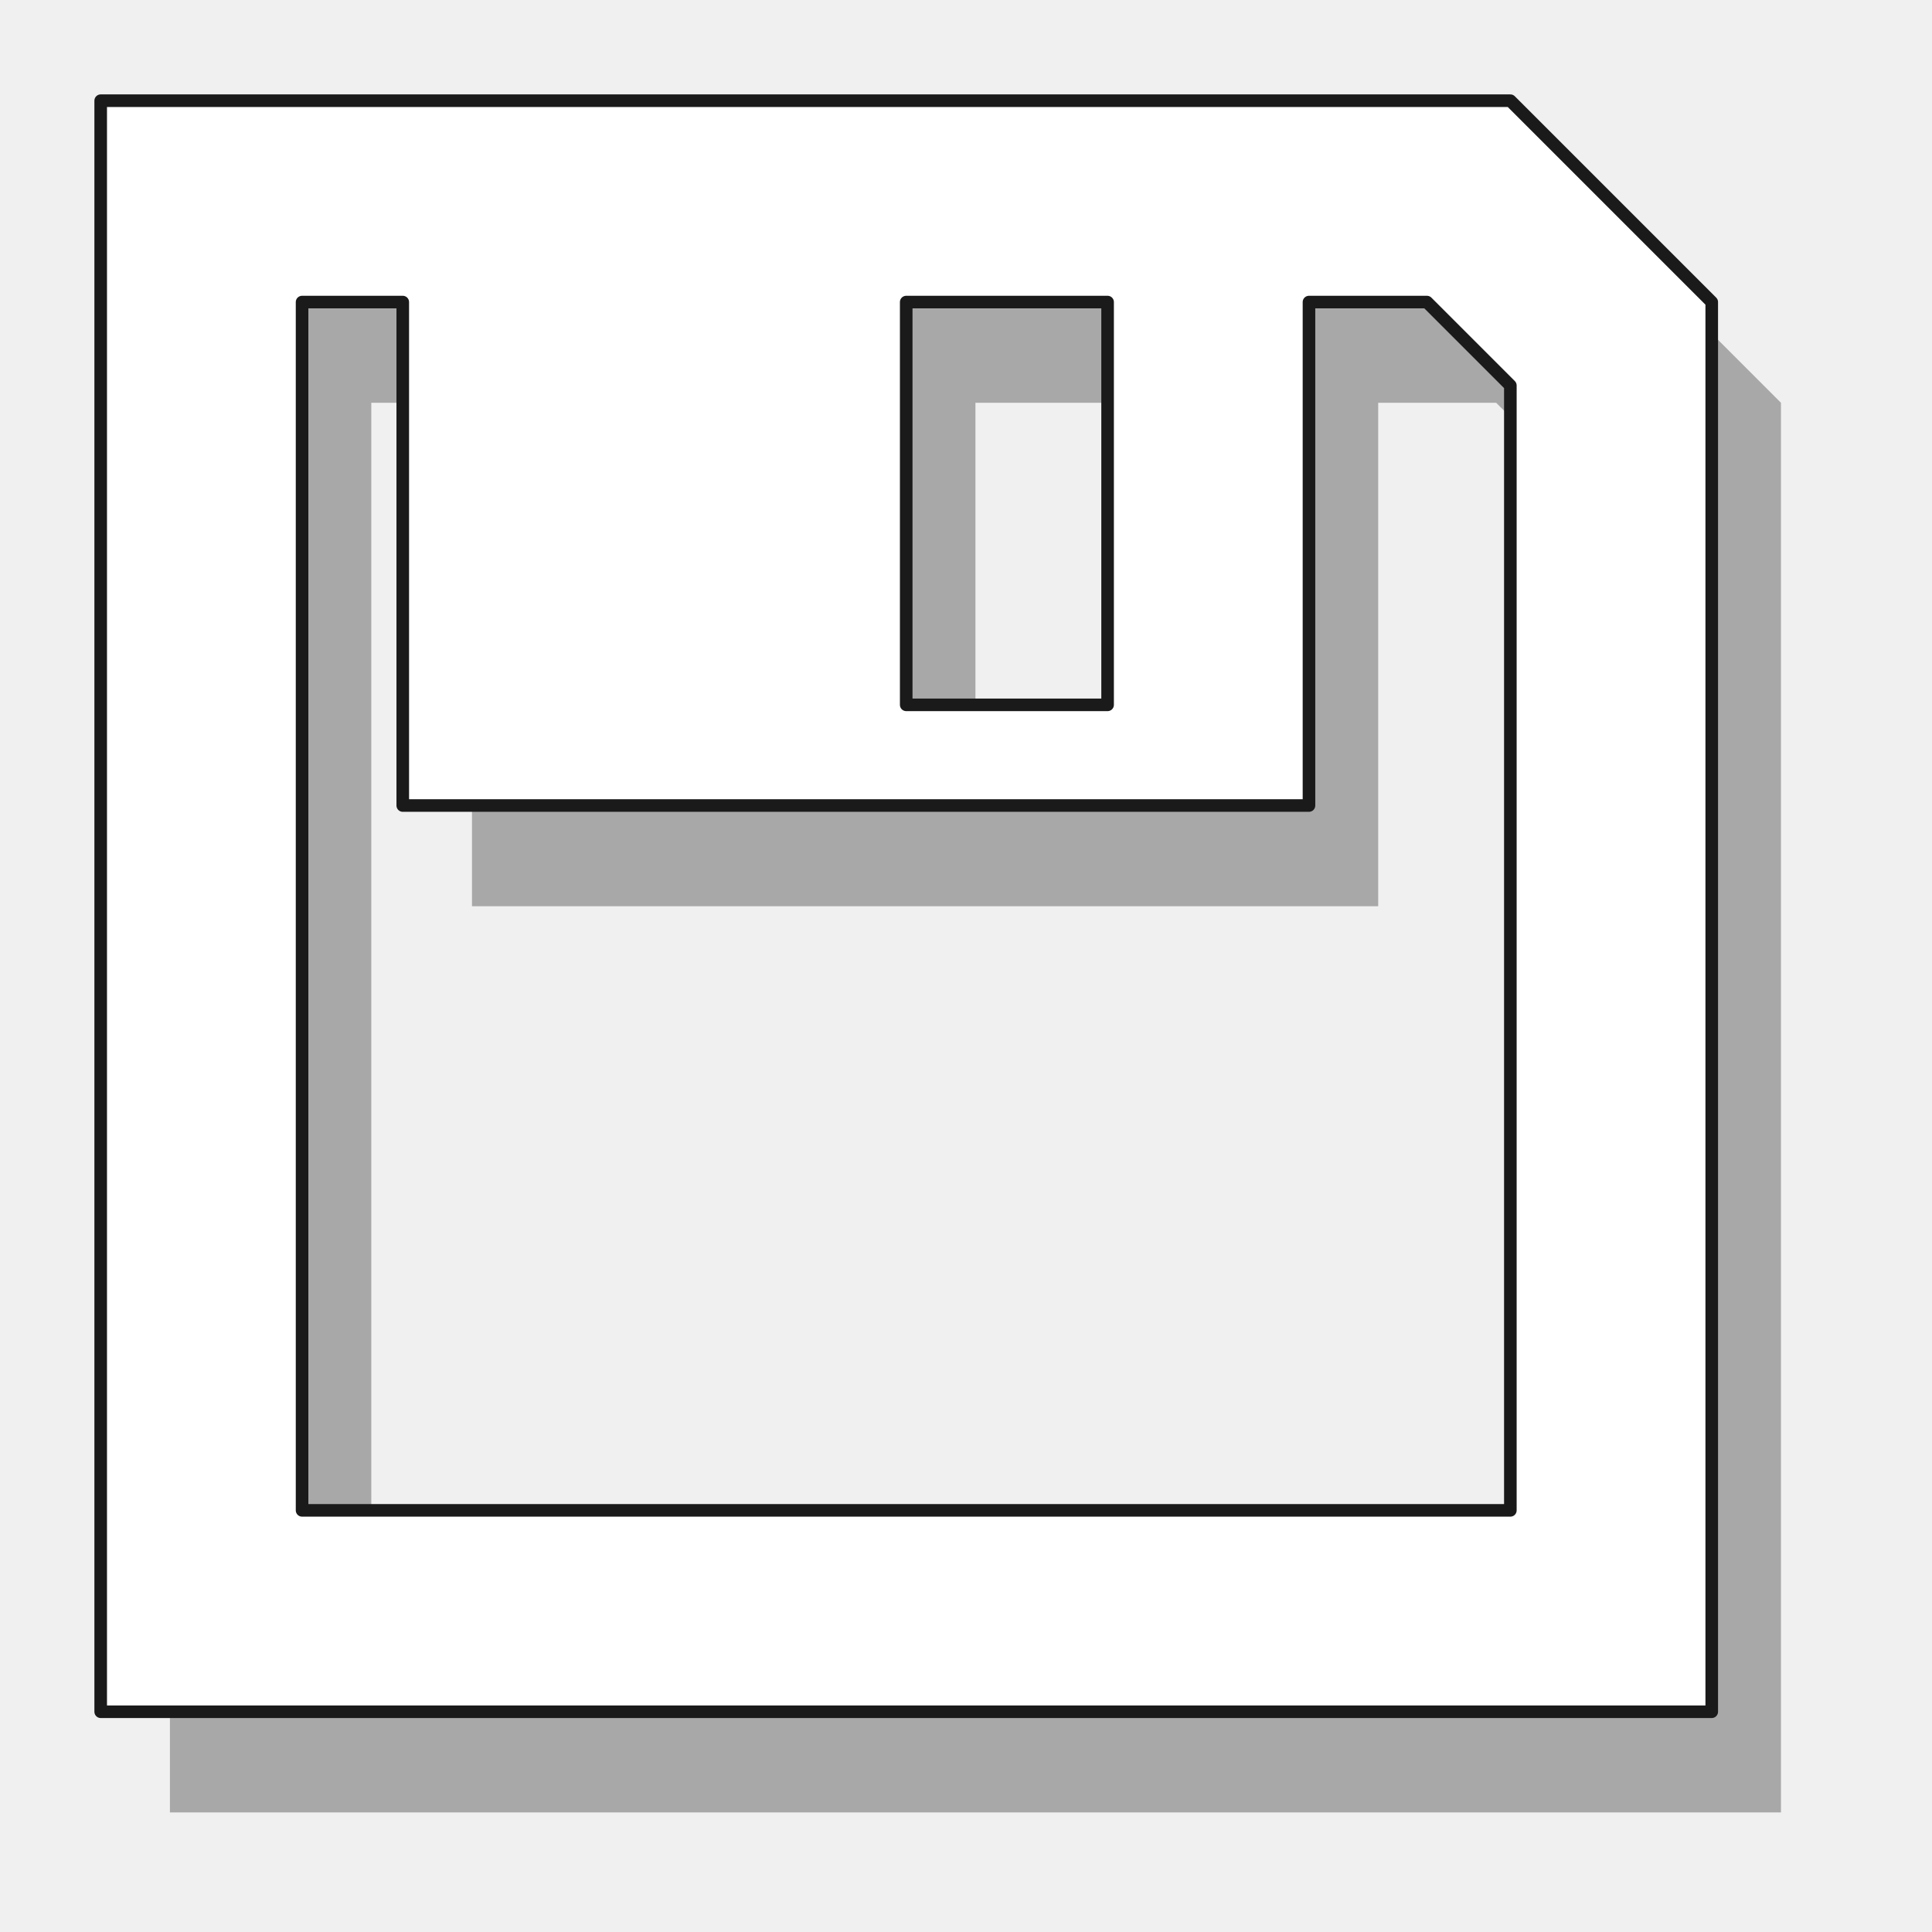
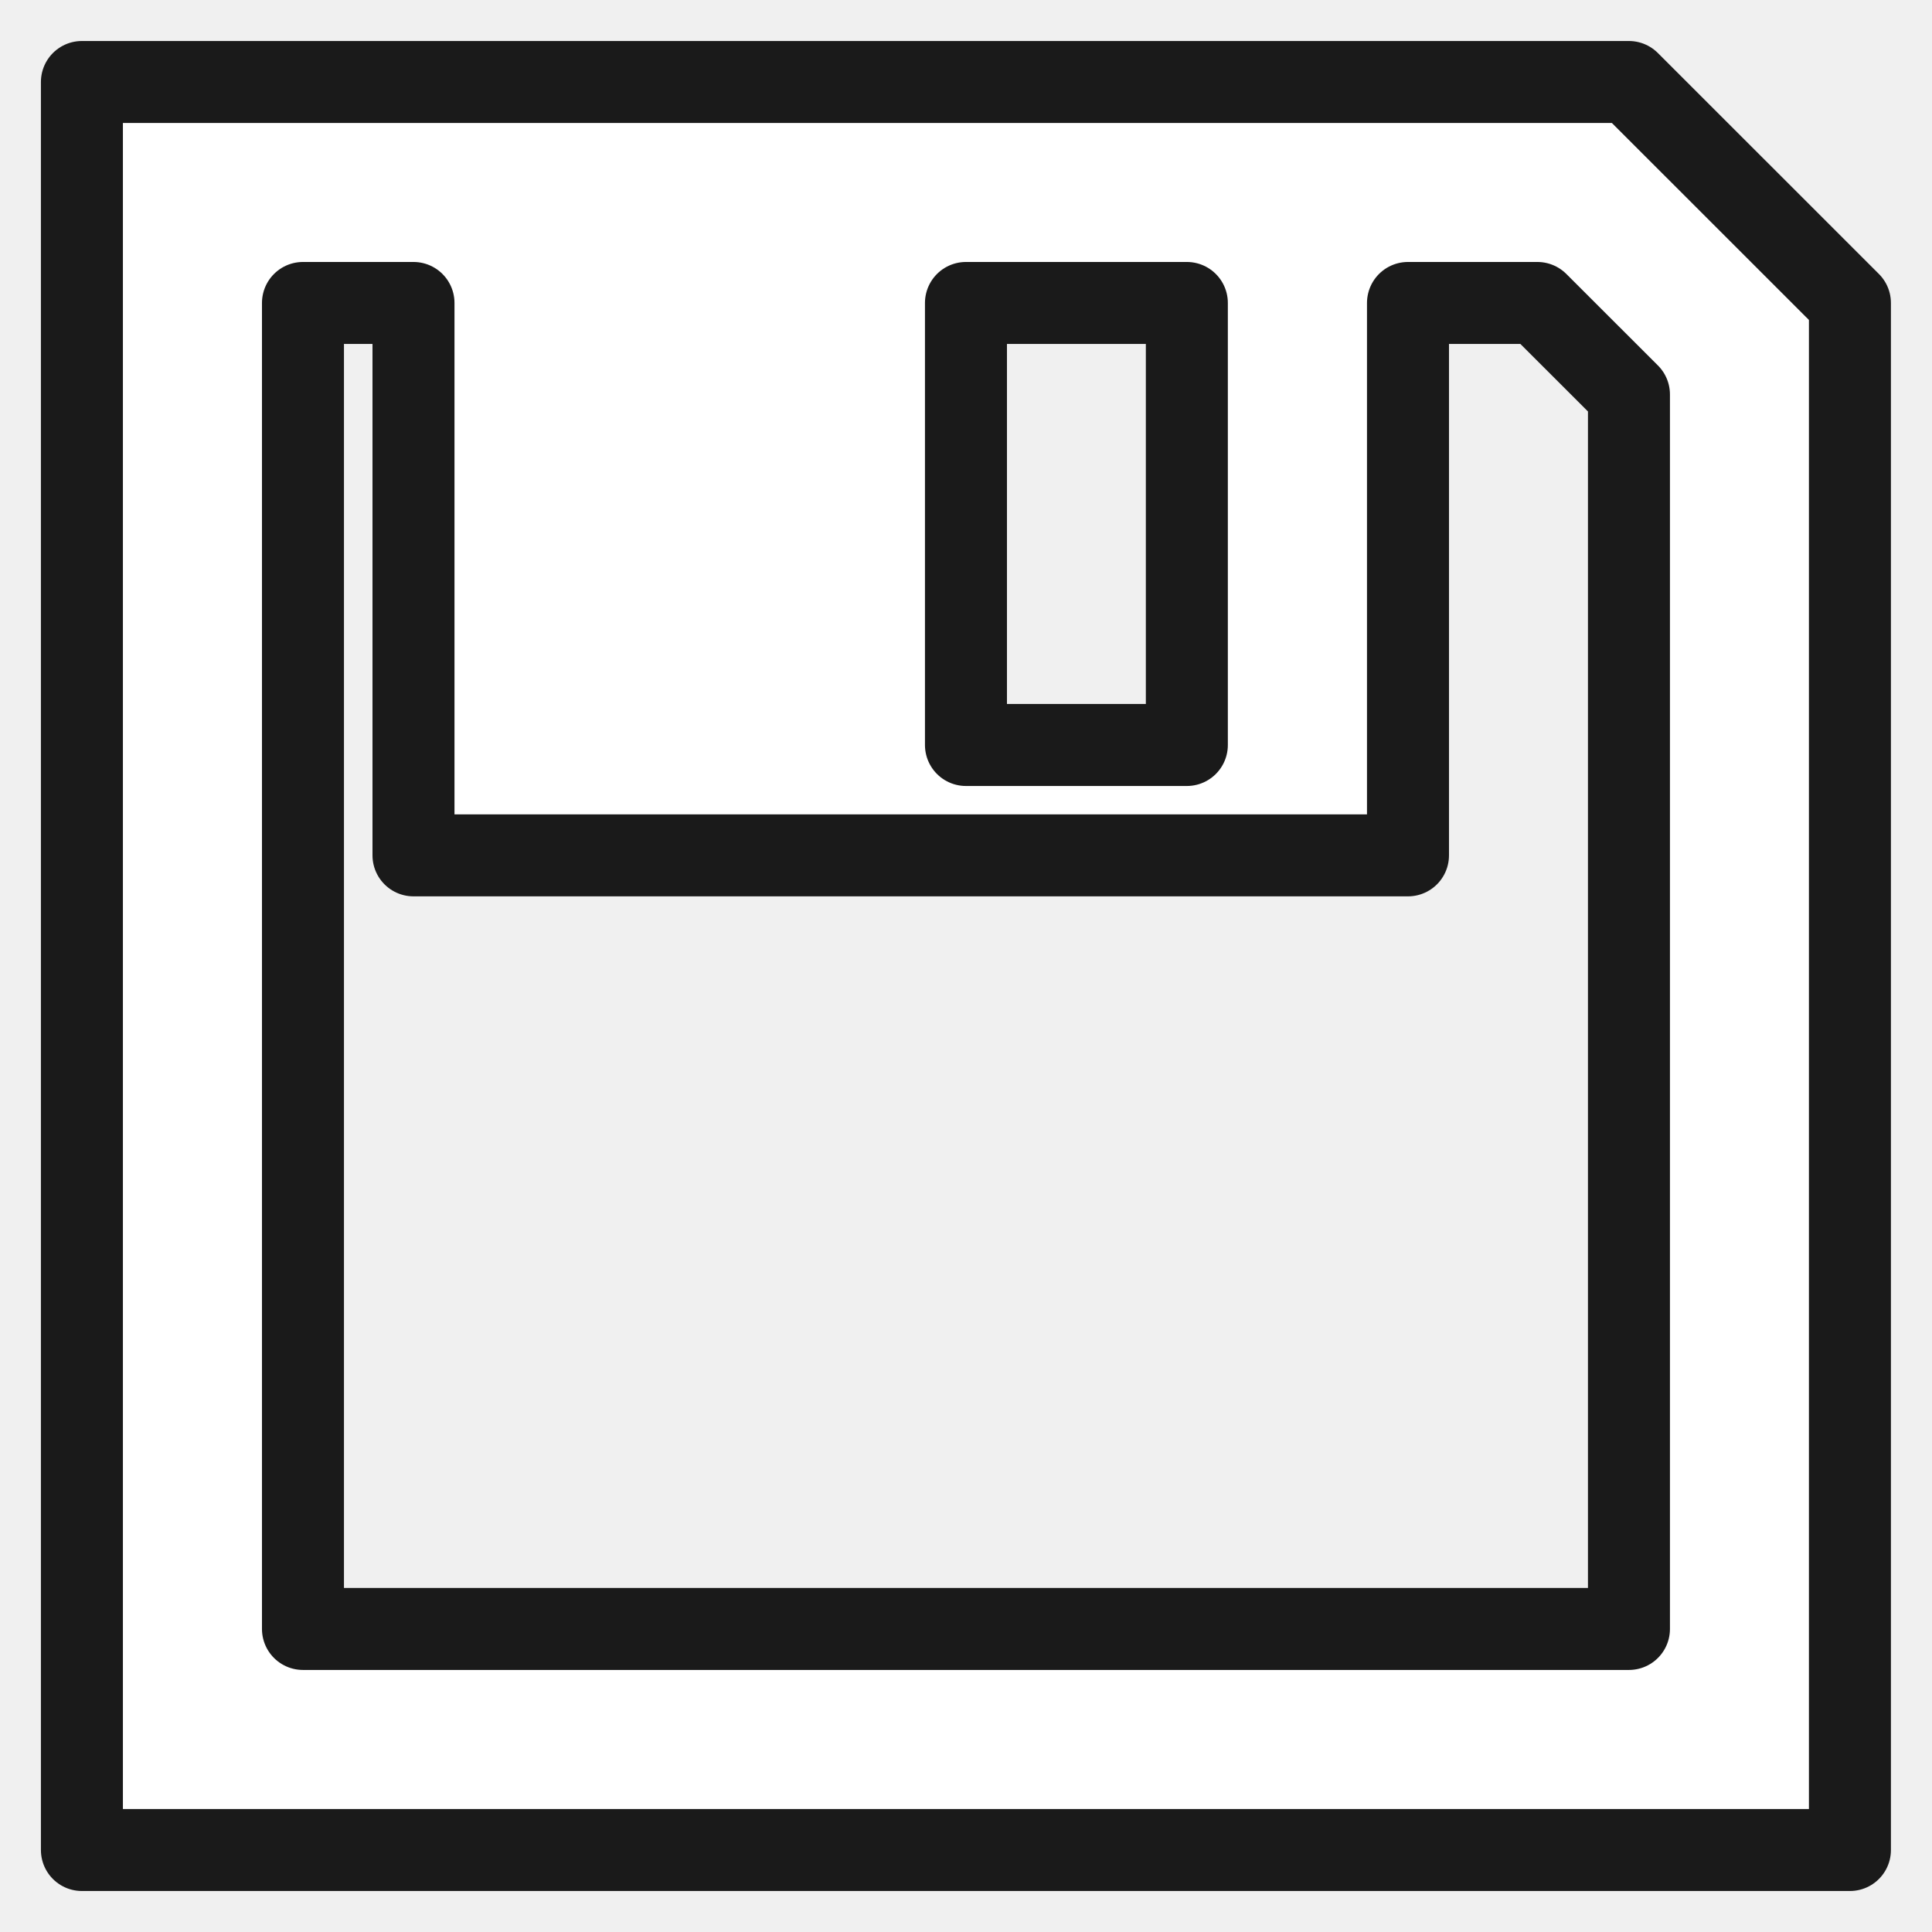
- <svg xmlns="http://www.w3.org/2000/svg" version="1.1" id="Layer_1" x="0px" y="0px" width="38.375px" height="38.375px" viewBox="0 0 38.375 38.375" enable-background="new 0 0 38.375 38.375" xml:space="preserve">
-   <path opacity="0.3" enable-background="new    " d="M31.375,4h-28v32h32V8L31.375,4z M19.375,8h4v8h-4V8z M31.375,32h-24V8h2v10h18  V8h2.343l1.657,1.657V32z" />
-   <path fill="#FFFFFF" stroke="#1A1A1A" stroke-width="0.25" stroke-linecap="round" stroke-linejoin="round" stroke-miterlimit="10" d="  M30,2H2v32h32V6L30,2z M18,6h4v8h-4V6z M30,30H6V6h2v10h18V6h2.343L30,7.657V30z" />
+ <svg xmlns="http://www.w3.org/2000/svg" version="1.1" id="Layer_1" x="0px" y="0px" width="23.563px" height="23.563px" viewBox="0 0 23.563 23.563" enable-background="new 0 0 23.563 23.563" xml:space="preserve">
+   <path fill="#FFFFFF" stroke="#1A1A1A" stroke-linecap="round" stroke-linejoin="round" stroke-miterlimit="10" d="M19.866,1H0.999  v21.563h21.563V3.695L19.866,1z M11.781,3.695h2.694v5.391h-2.694V3.695z M19.866,19.867H3.695V3.695h1.348v6.737h12.129V3.695  h1.578l1.117,1.116V19.867z" />
</svg>
